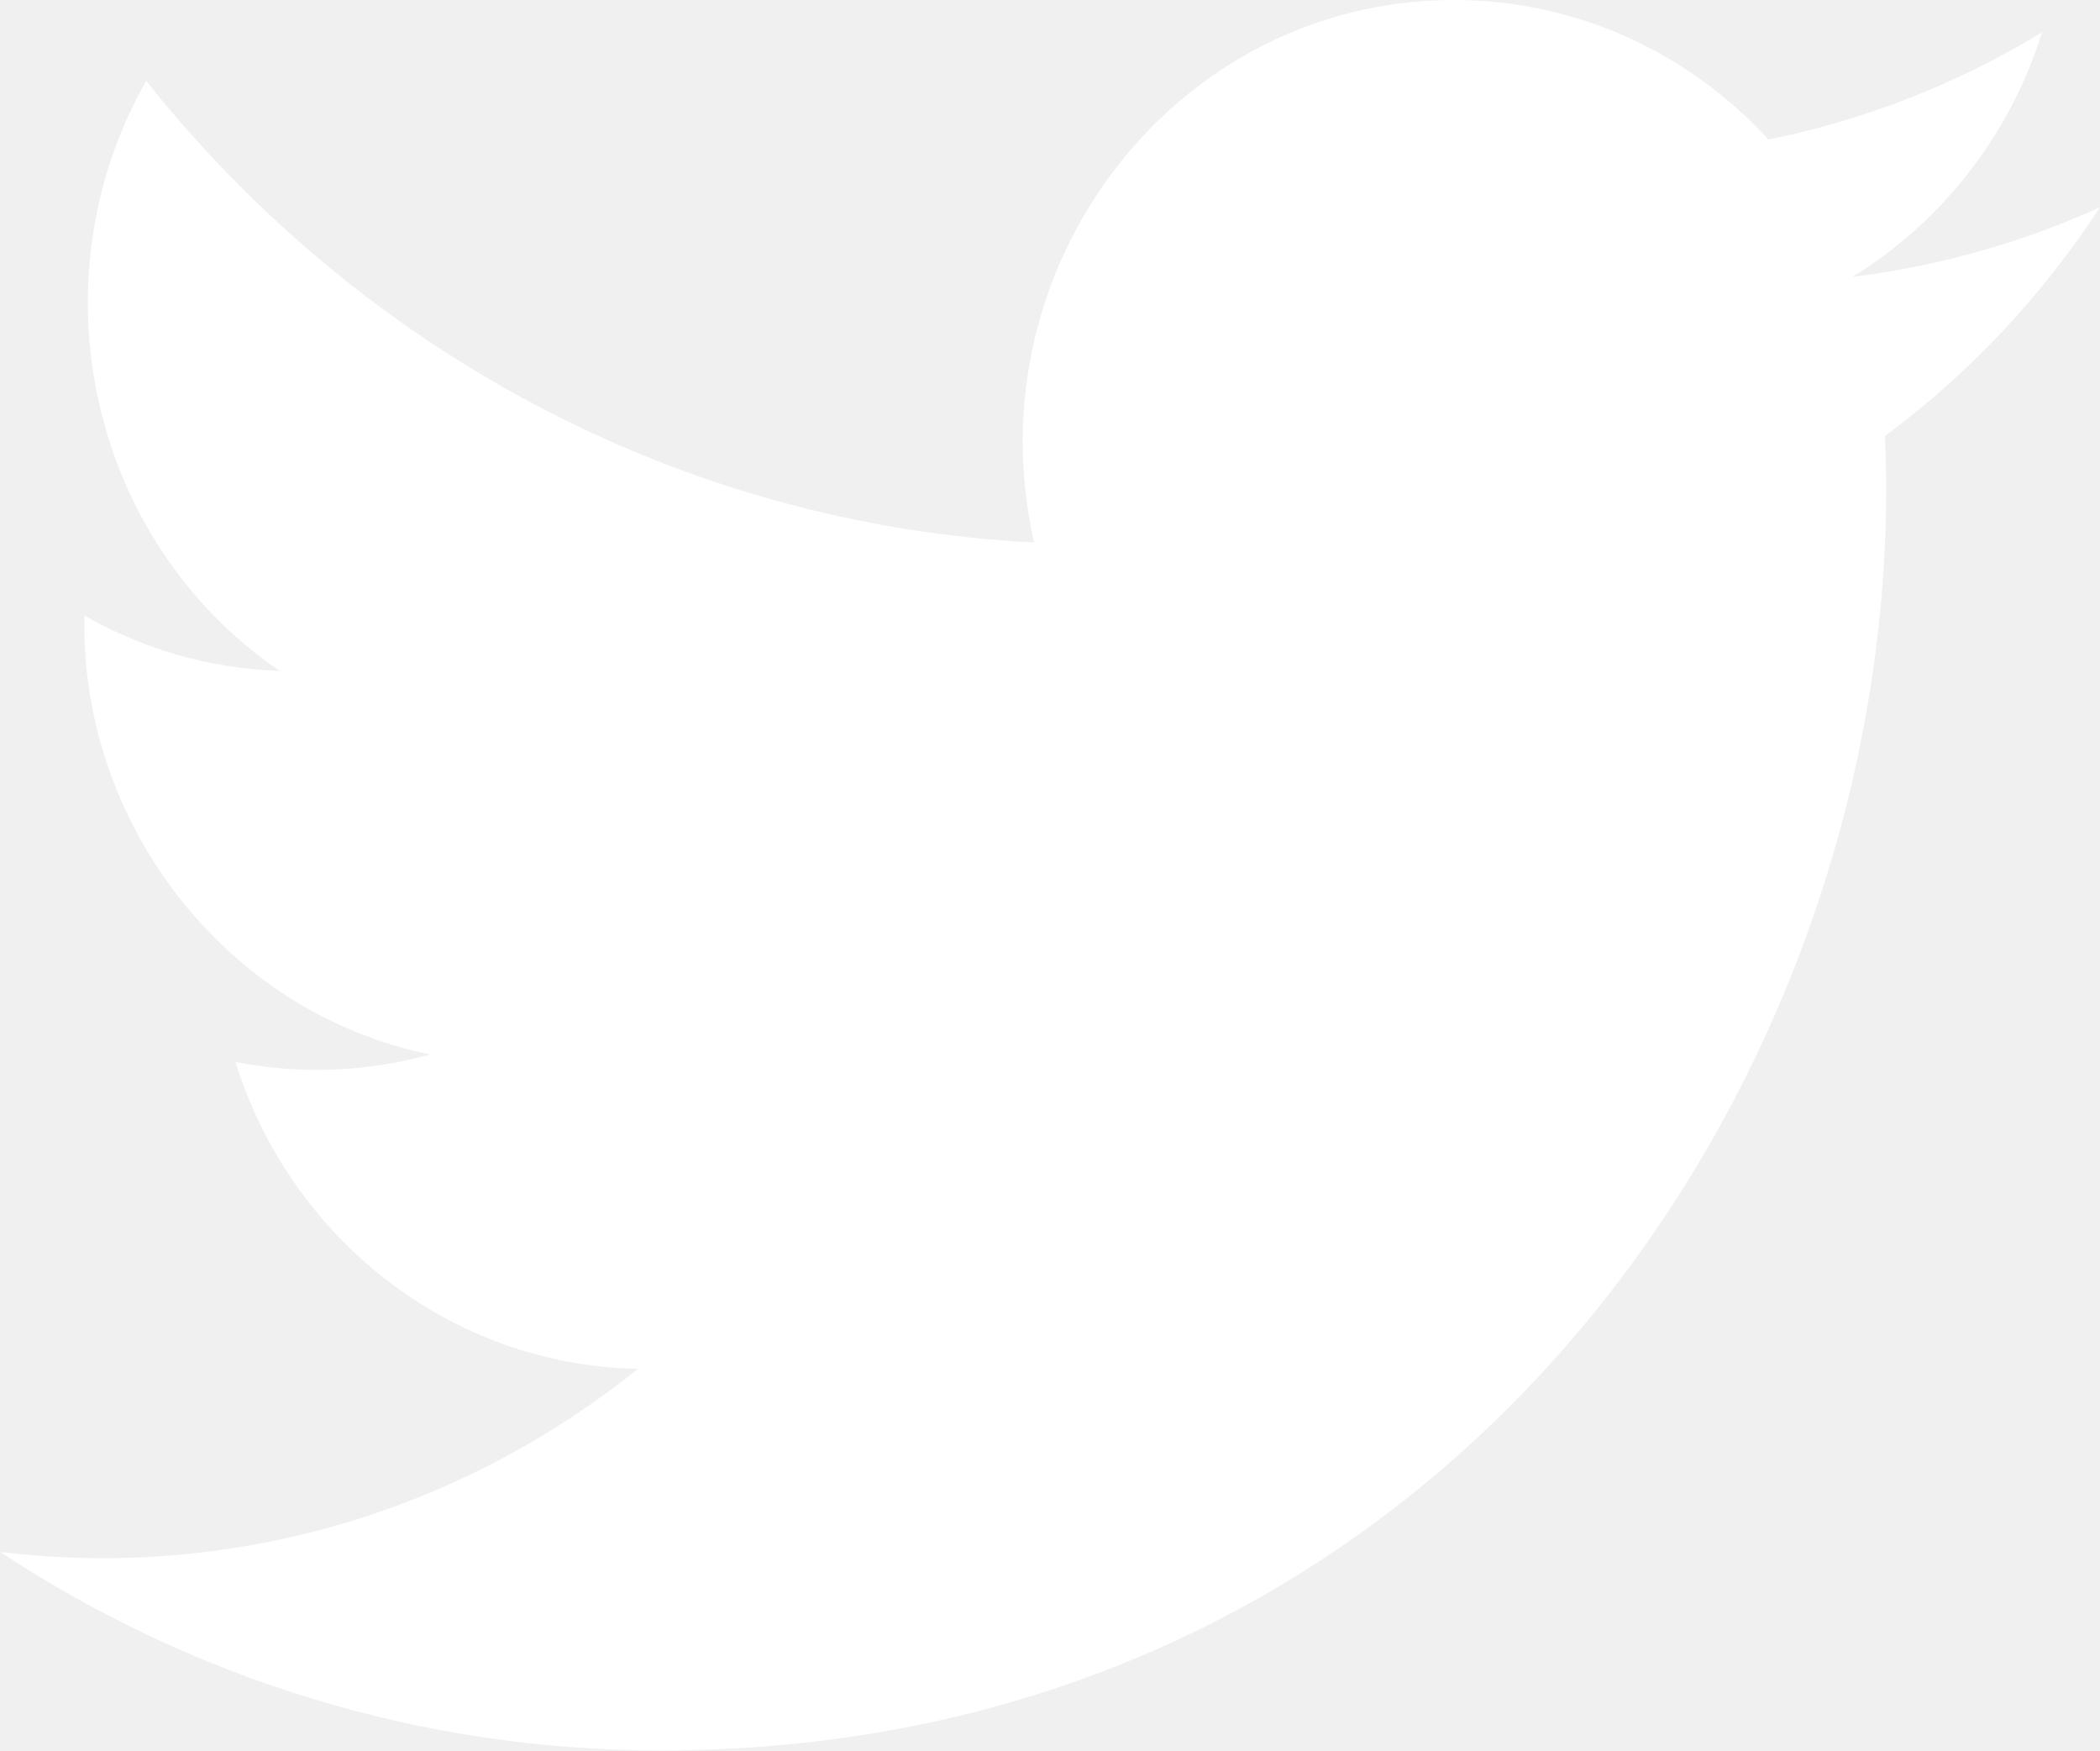
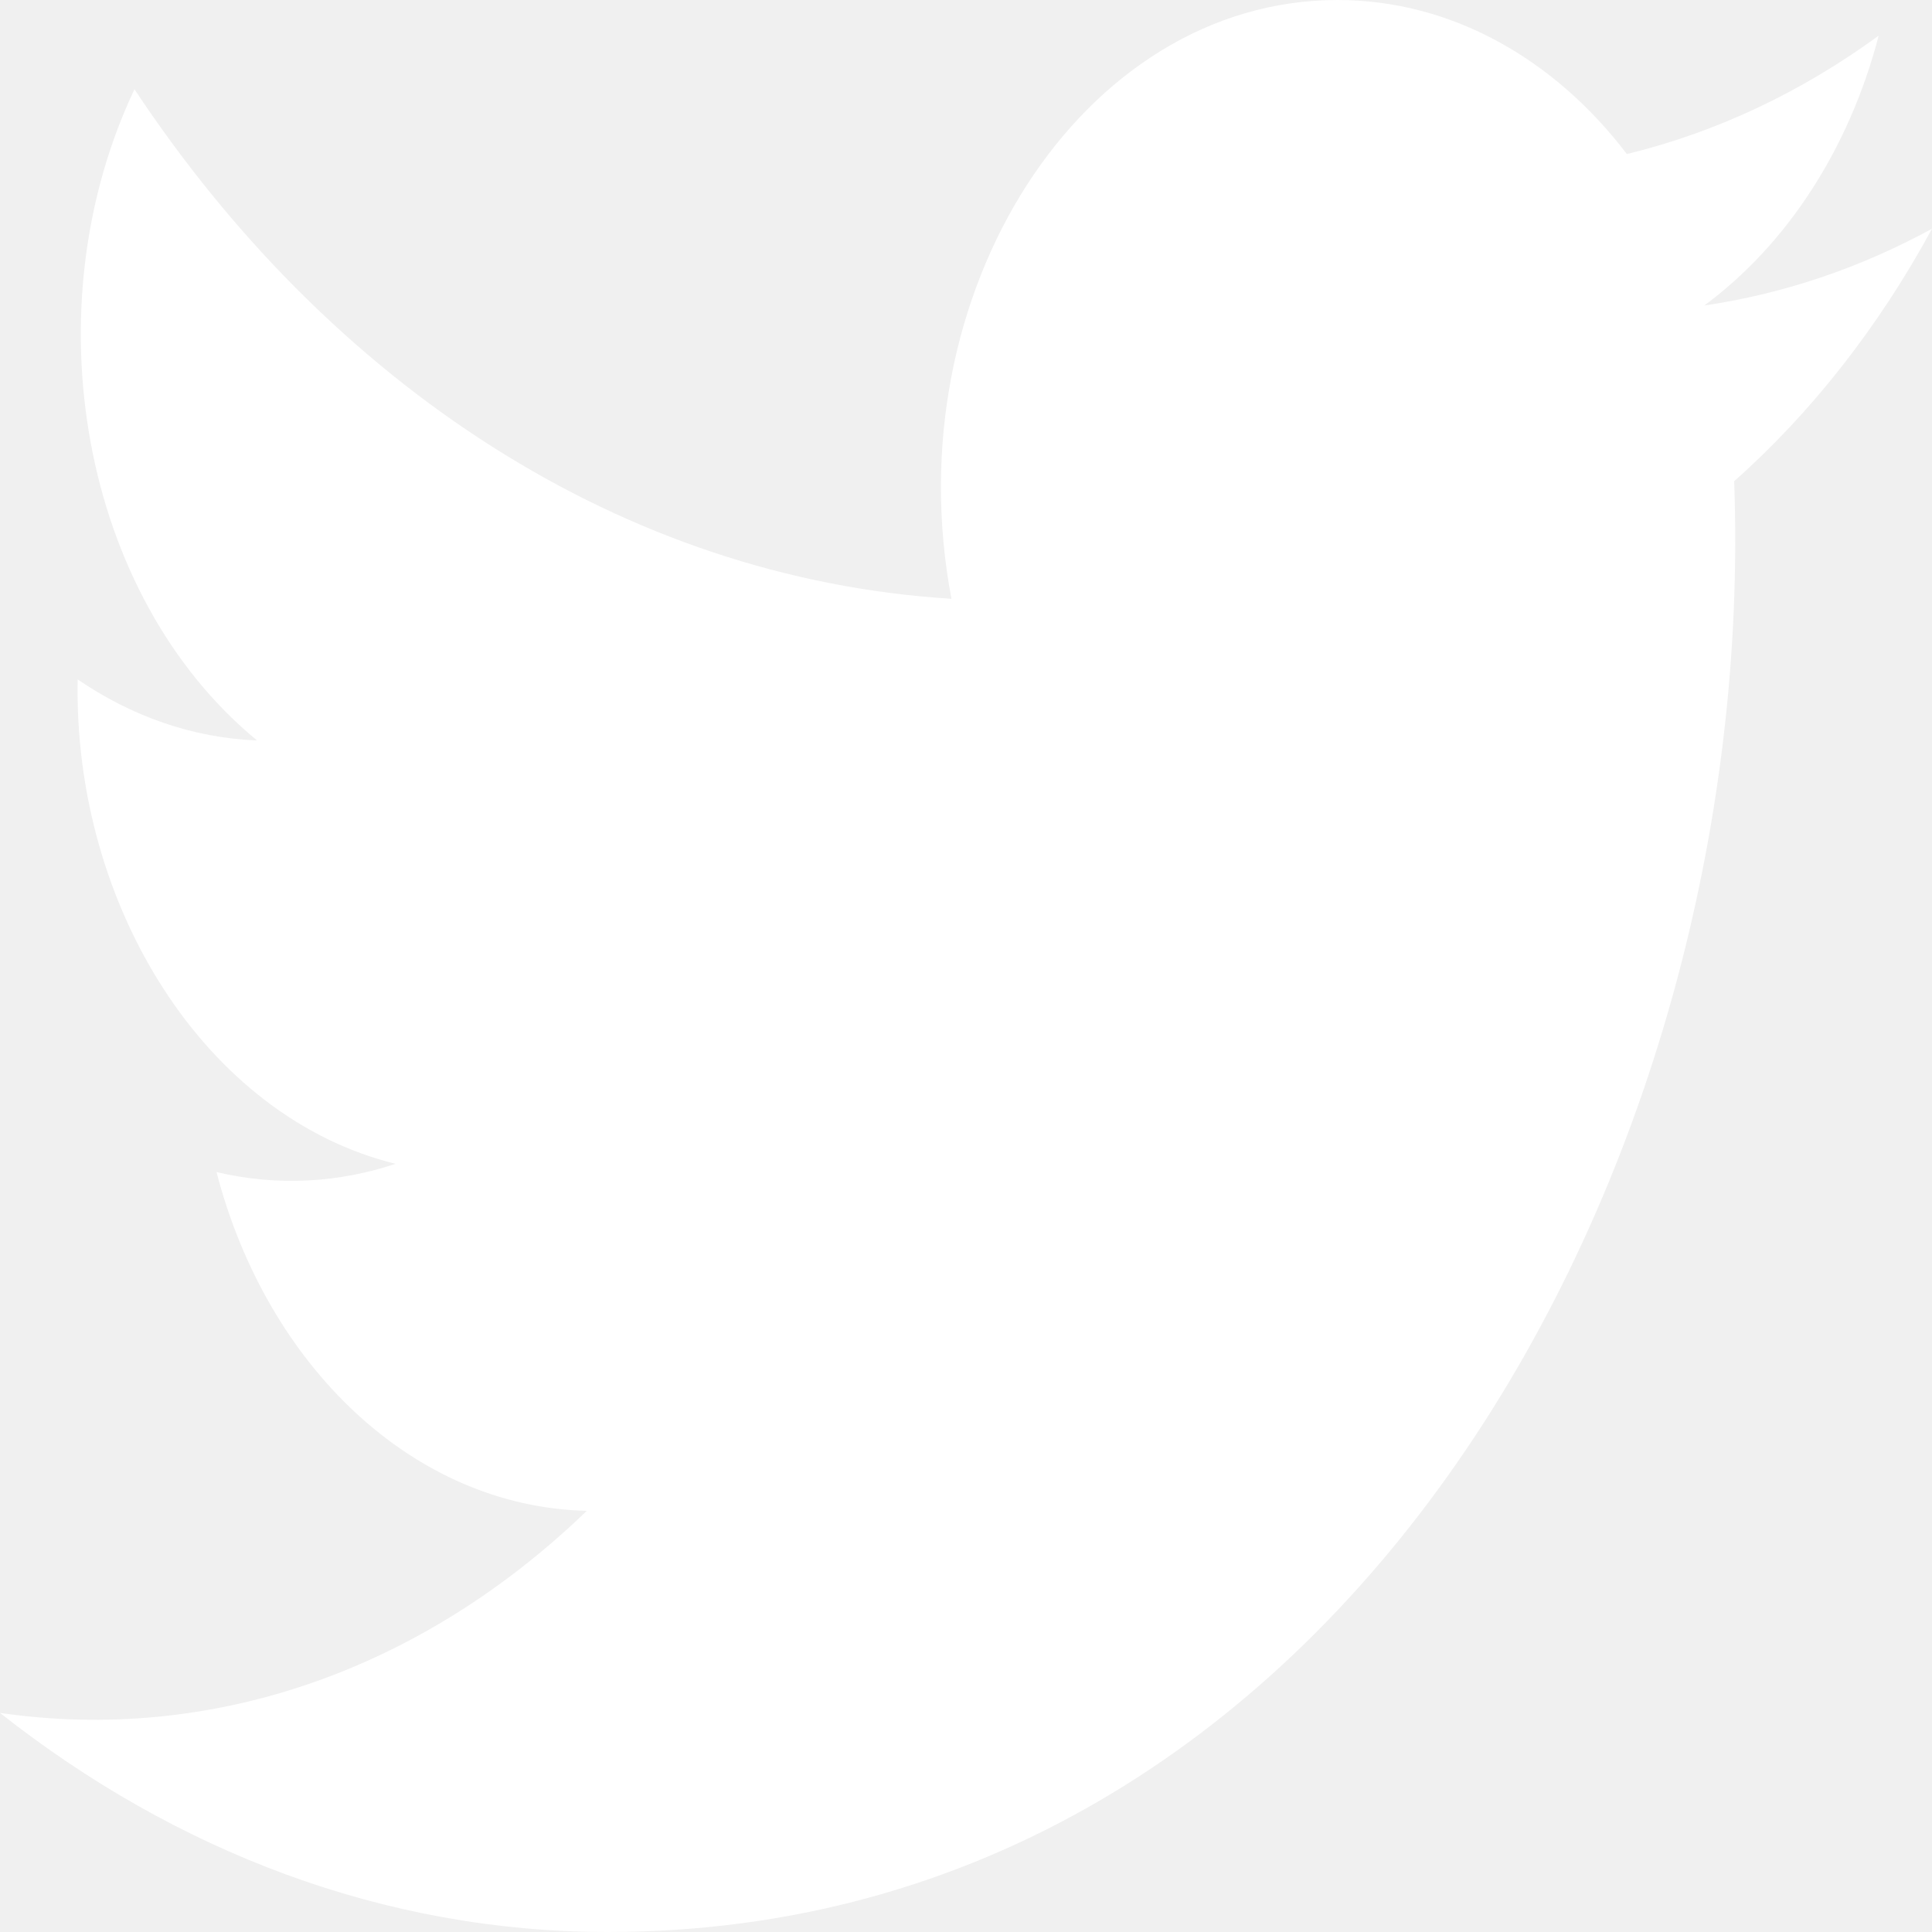
- <svg xmlns="http://www.w3.org/2000/svg" width="18" height="15" viewBox="0 0 18 15" fill="none">
-   <path d="M18 1.776C17.338 2.077 16.626 2.28 15.879 2.372C16.642 1.903 17.227 1.161 17.503 0.277C16.79 0.711 15.999 1.026 15.158 1.196C14.485 0.46 13.524 0 12.462 0C10.078 0 8.326 2.281 8.864 4.649C5.796 4.491 3.075 2.984 1.253 0.693C0.286 2.395 0.751 4.621 2.396 5.749C1.791 5.729 1.221 5.559 0.724 5.275C0.683 7.029 1.909 8.671 3.686 9.036C3.166 9.18 2.596 9.214 2.018 9.1C2.487 10.605 3.85 11.699 5.468 11.73C3.915 12.978 1.959 13.536 0 13.299C1.634 14.373 3.576 15 5.661 15C12.518 15 16.391 9.062 16.157 3.736C16.879 3.202 17.505 2.535 18 1.776V1.776Z" fill="white" />
+ <svg xmlns="http://www.w3.org/2000/svg" width="15" height="15" viewBox="0 0 15 15" fill="none">
+   <path d="M15 1.776C14.448 2.077 13.855 2.28 13.232 2.372C13.868 1.903 14.356 1.161 14.586 0.277C13.991 0.711 13.332 1.026 12.631 1.196C12.071 0.46 11.27 0 10.385 0C8.398 0 6.938 2.281 7.387 4.649C4.83 4.491 2.562 2.984 1.044 0.693C0.238 2.395 0.626 4.621 1.996 5.749C1.492 5.729 1.018 5.559 0.603 5.275C0.569 7.029 1.591 8.671 3.071 9.036C2.638 9.18 2.164 9.214 1.681 9.1C2.072 10.605 3.209 11.699 4.556 11.73C3.263 12.978 1.633 13.536 0 13.299C1.362 14.373 2.98 15 4.718 15C10.431 15 13.659 9.062 13.464 3.736C14.066 3.202 14.588 2.535 15 1.776V1.776Z" fill="white" />
</svg>
